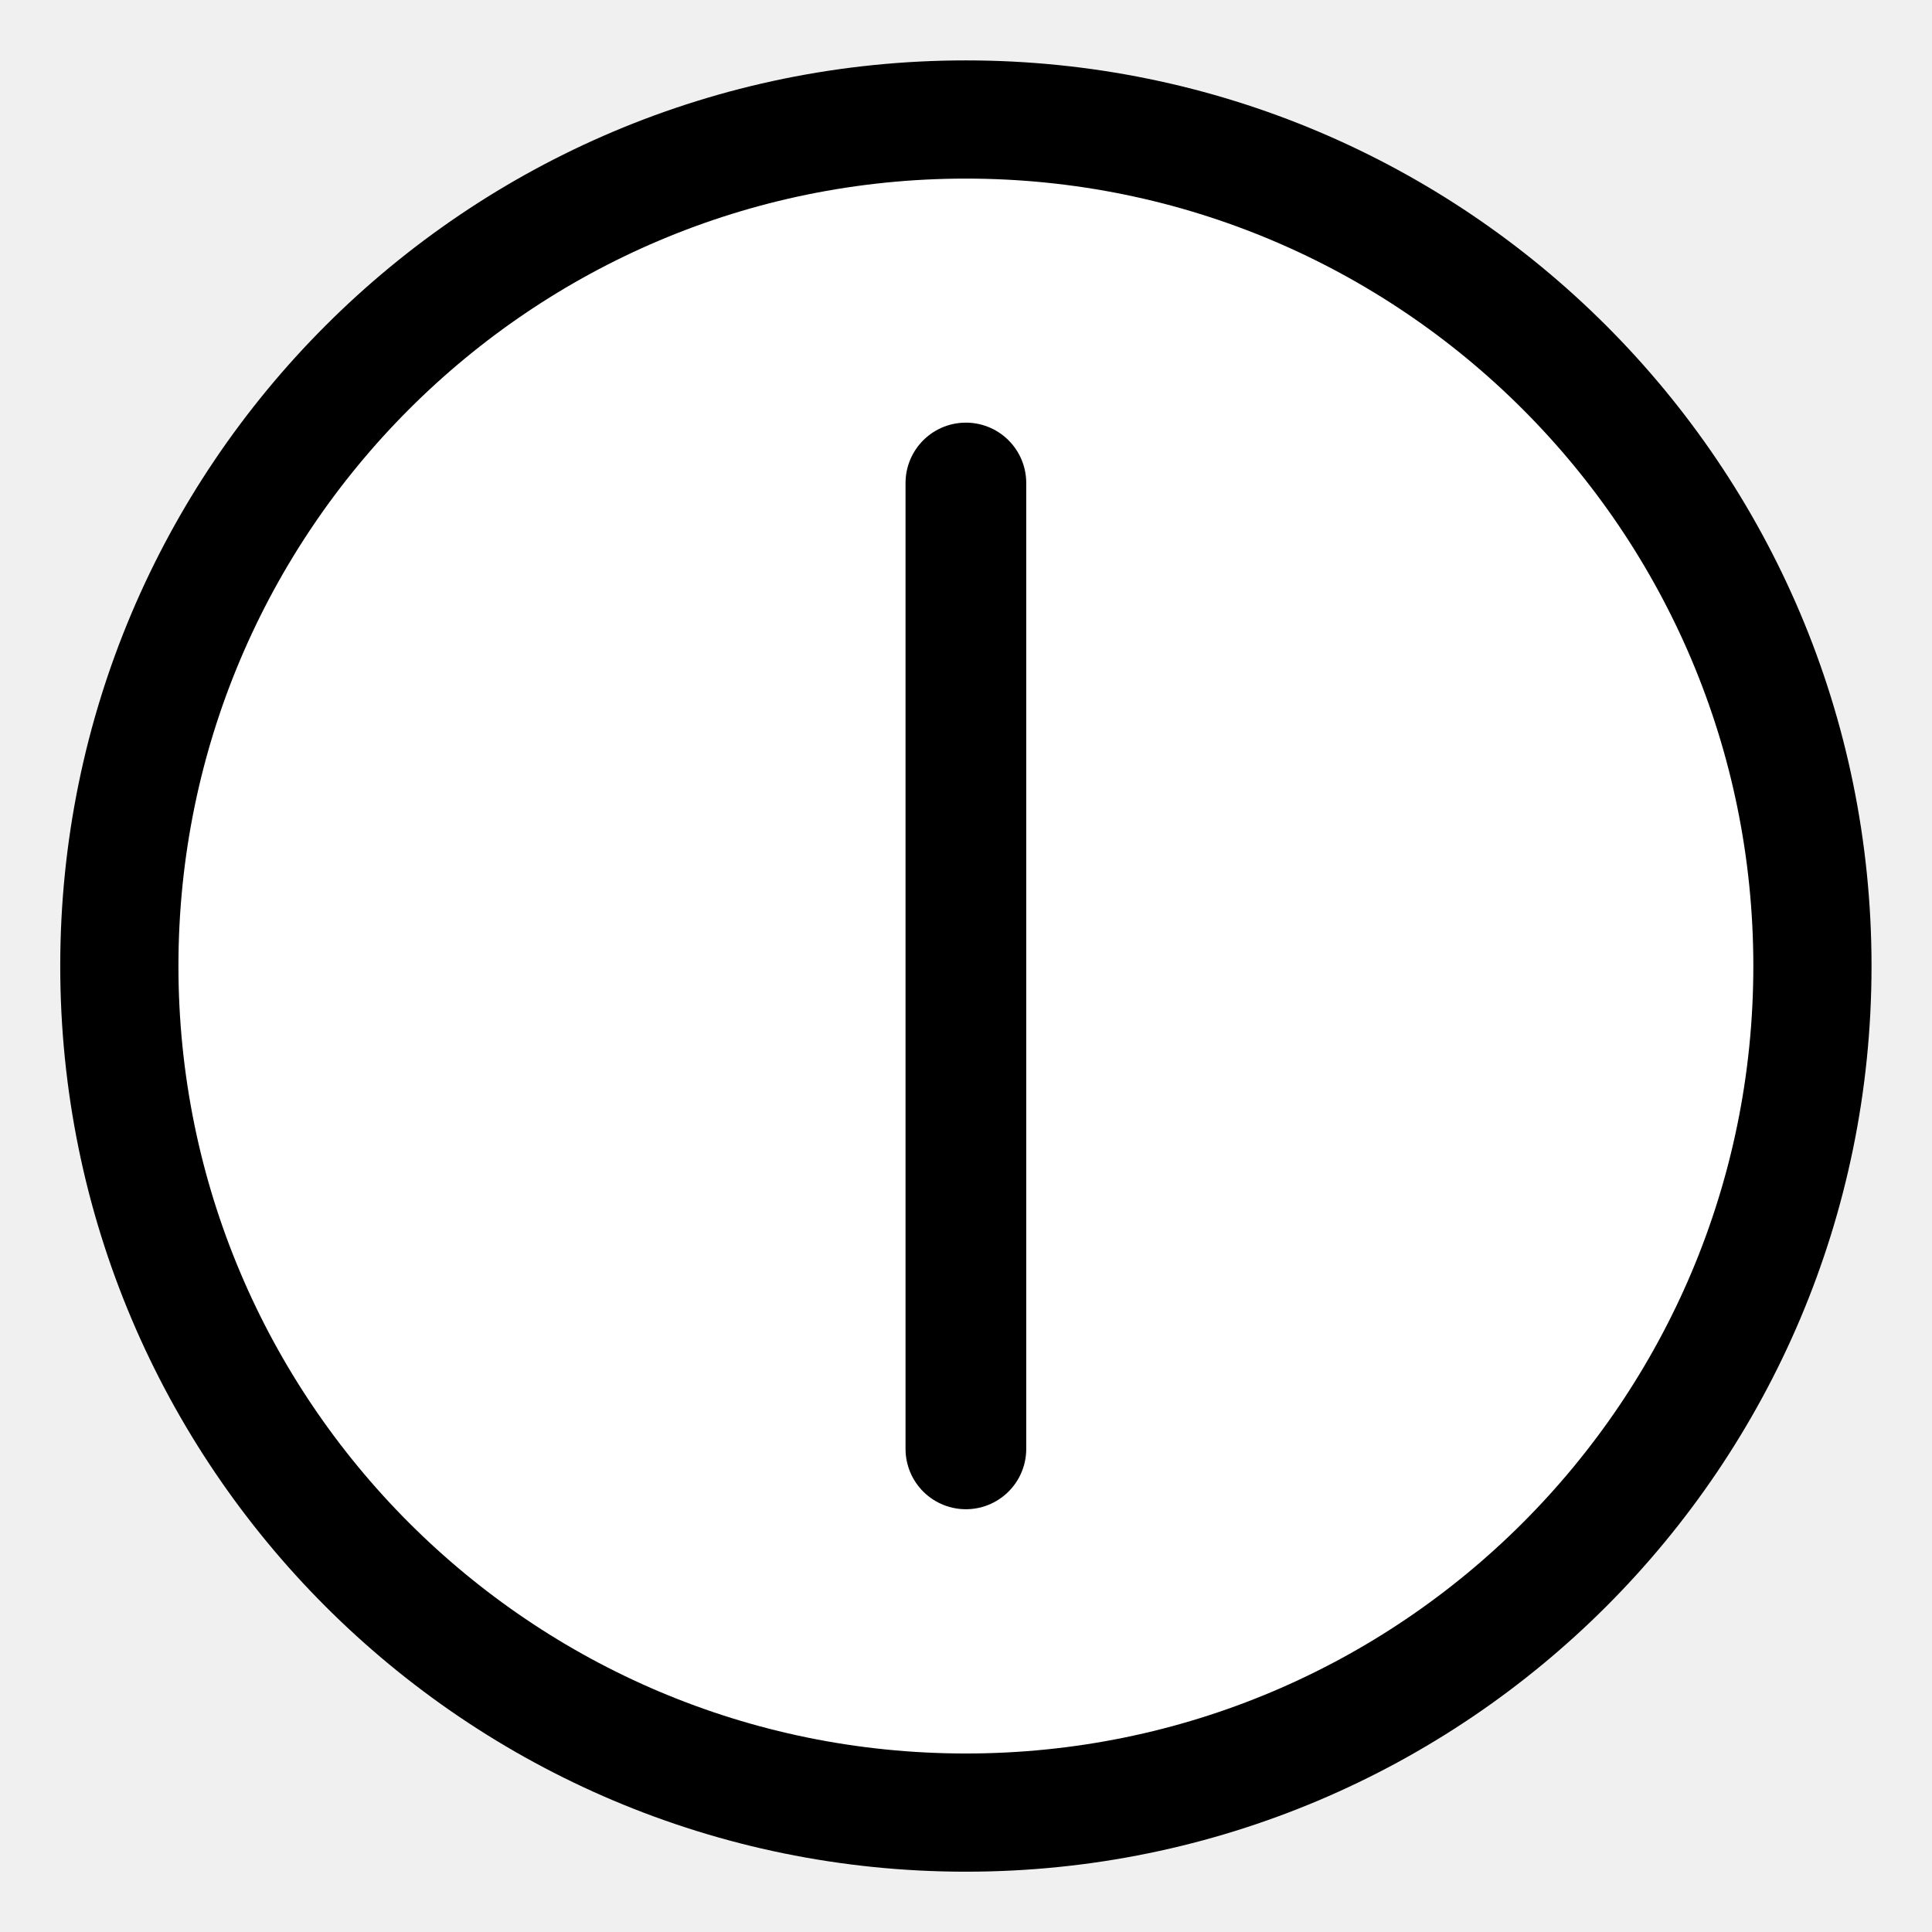
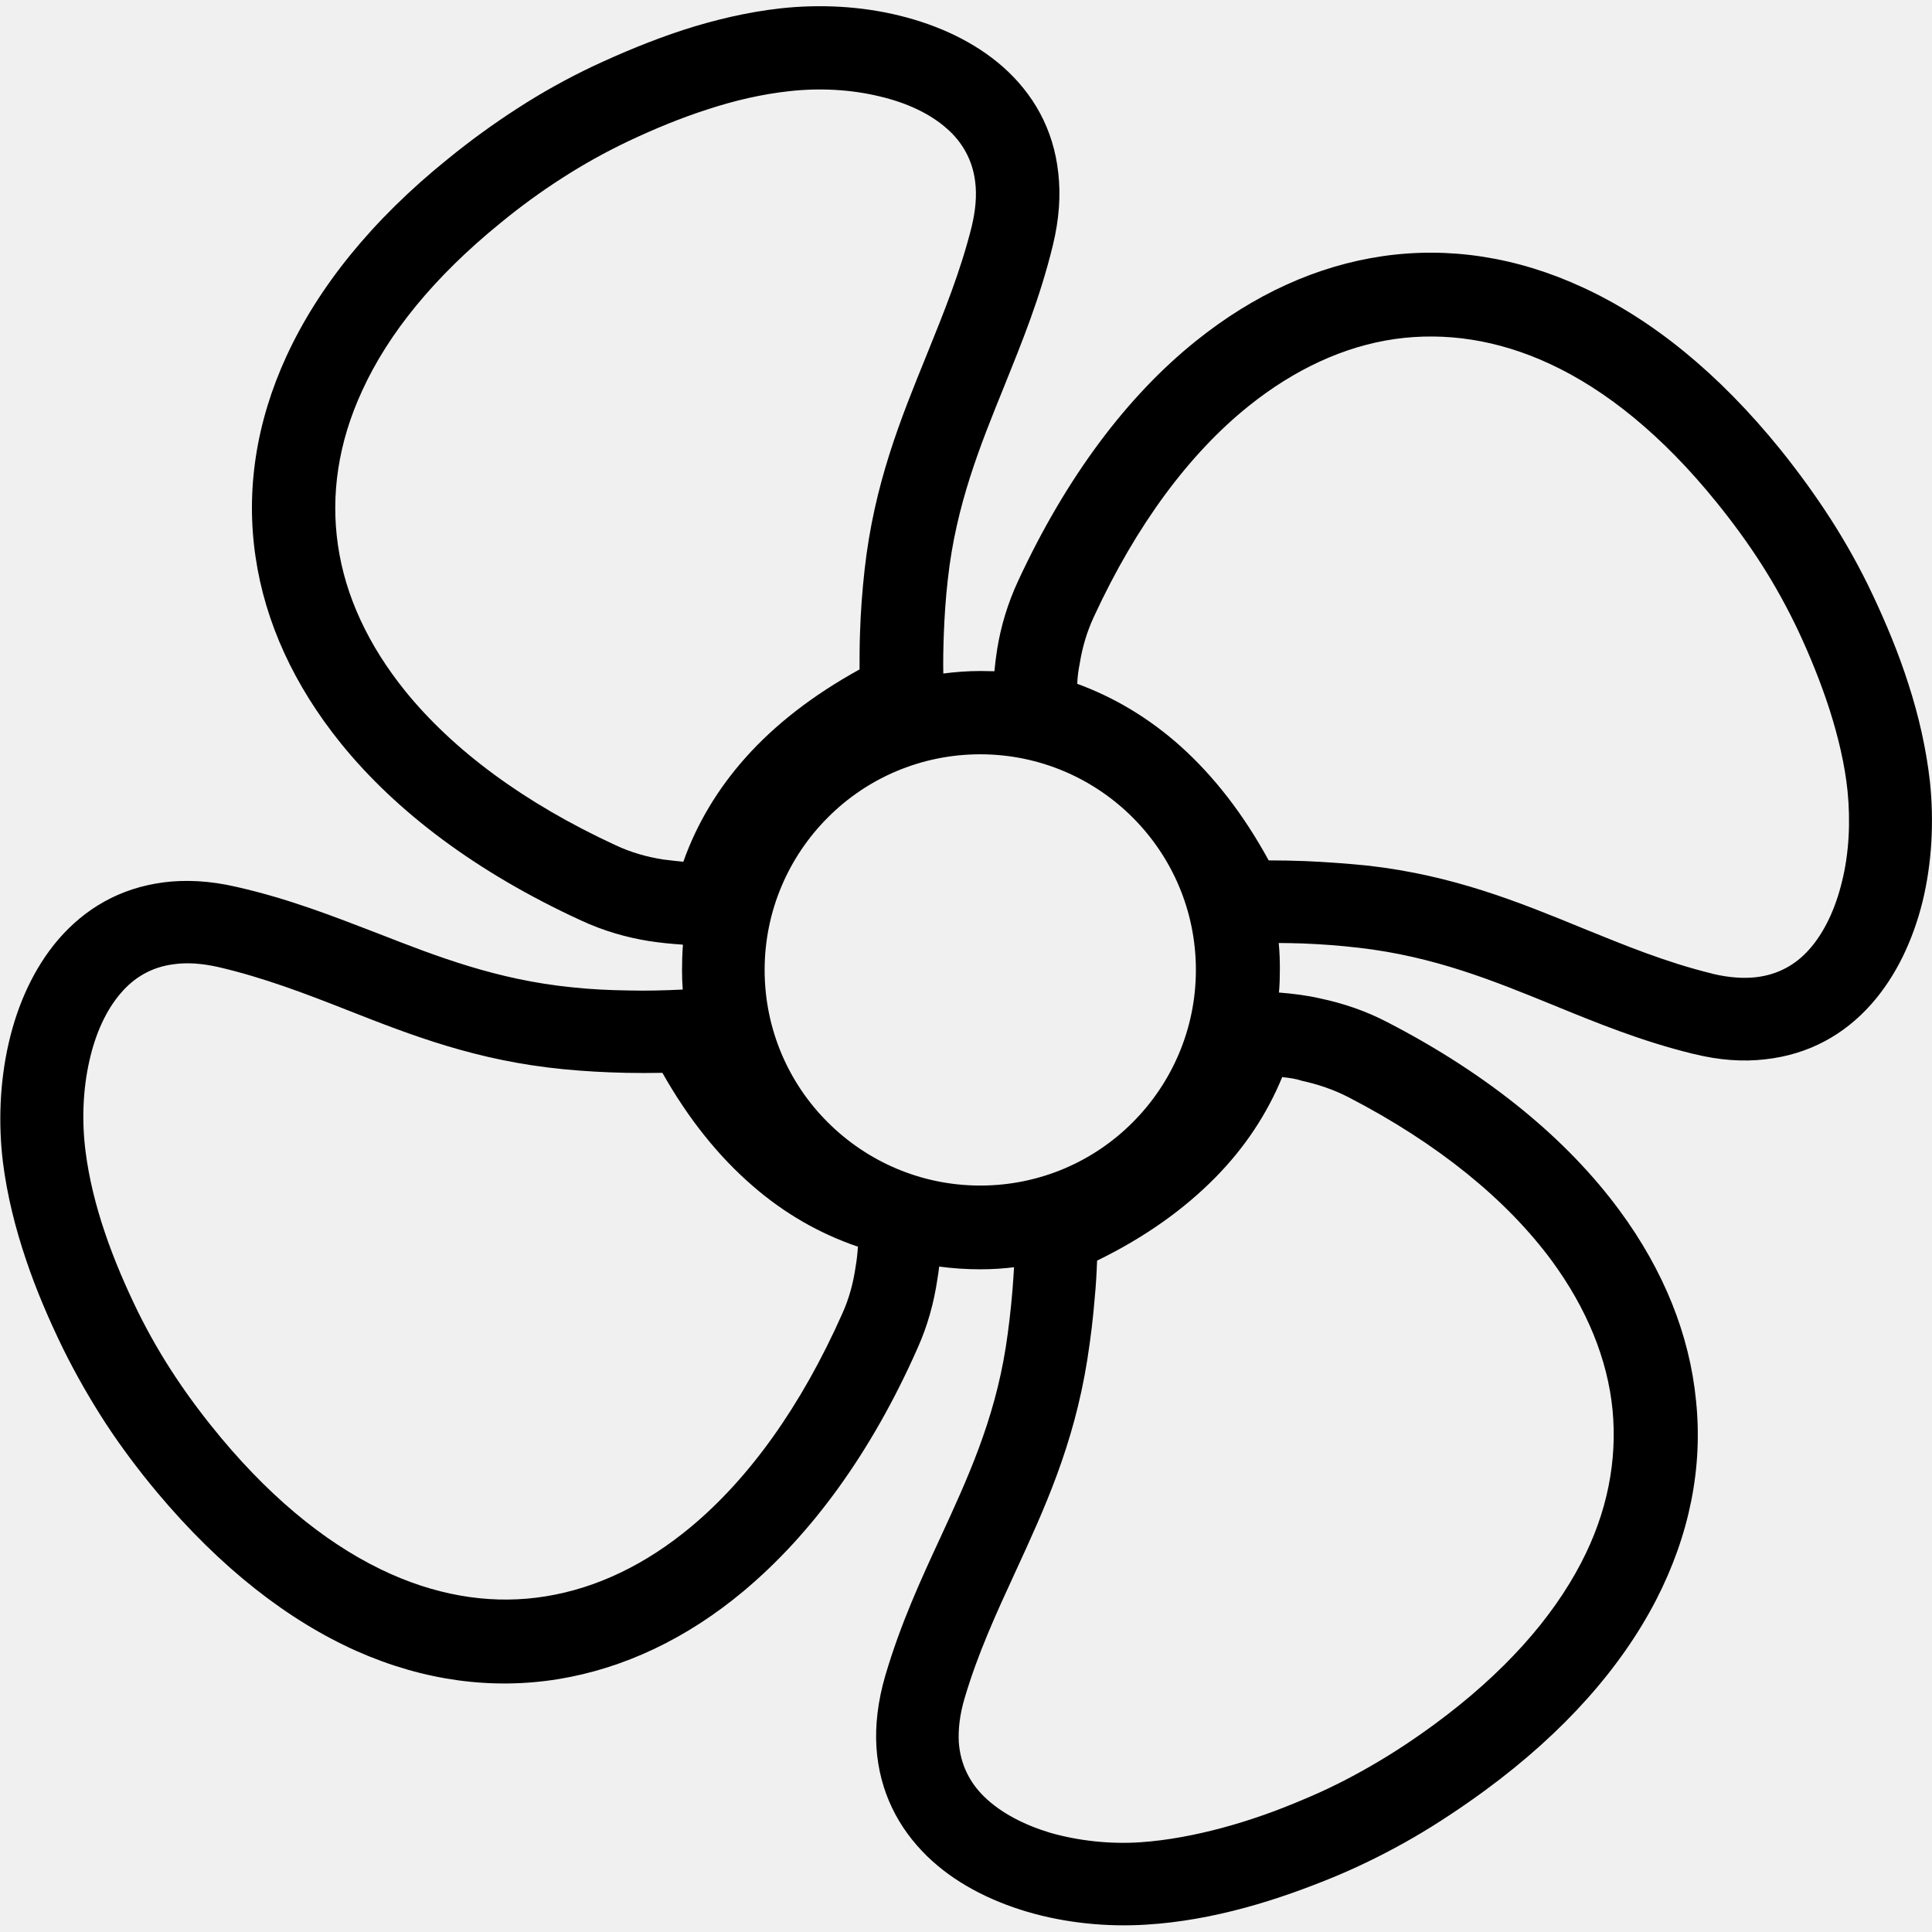
- <svg xmlns="http://www.w3.org/2000/svg" id="svg8" version="1.1" viewBox="0 0 8.467 8.467" height="32" width="32">
+ <svg xmlns="http://www.w3.org/2000/svg" width="32" height="32" viewBox="0 0 8.467 8.467" version="1.1" id="svg8">
  <defs id="defs2" />
-   <g transform="translate(0,-288.5333)" id="layer1">
-     <ellipse ry="3.71" rx="3.71" cy="292.767" cx="4.233" id="path835" style="fill:#ffffff;stroke:#000000;stroke-width:0.518;stroke-linecap:round;stroke-linejoin:round;stroke-miterlimit:4;stroke-dasharray:none;stroke-opacity:1" />
-     <path id="path837" d="m 4.233,290.65 v 4.233 0" style="fill:none;stroke:#000000;stroke-width:0.529;stroke-linecap:round;stroke-linejoin:miter;stroke-opacity:1;stroke-miterlimit:4;stroke-dasharray:none" />
+   <g id="layer1" transform="translate(0,-288.5333)">
+     <path style="stroke-width:0.095" id="path1032" d="m 4.718,291.529 c 0.165,0.06 0.317,0.151 0.455,0.274 0.147,0.132 0.276,0.298 0.387,0.501 0.053,0 0.106,10e-4 0.159,0.003 0.095,0.004 0.187,0.011 0.277,0.02 0.375,0.043 0.659,0.159 0.942,0.275 0.18,0.073 0.361,0.148 0.565,0.198 0.002,0.001 0.004,0.001 0.007,0.002 0.069,0.016 0.131,0.02 0.185,0.014 0.097,-0.011 0.175,-0.055 0.234,-0.122 0.067,-0.075 0.115,-0.18 0.143,-0.295 0.032,-0.127 0.038,-0.266 0.025,-0.398 -0.012,-0.118 -0.041,-0.238 -0.078,-0.355 -0.039,-0.121 -0.087,-0.239 -0.139,-0.35 -0.048,-0.101 -0.102,-0.199 -0.161,-0.291 -0.059,-0.092 -0.124,-0.181 -0.196,-0.27 -0.236,-0.292 -0.484,-0.493 -0.733,-0.608 -0.227,-0.105 -0.456,-0.139 -0.677,-0.108 -0.222,0.032 -0.439,0.132 -0.641,0.294 -0.259,0.208 -0.491,0.519 -0.677,0.921 -0.032,0.068 -0.052,0.138 -0.063,0.207 -0.006,0.03 -0.01,0.059 -0.011,0.089 z m -1.723,0.78 c 0.059,-0.166 0.15,-0.318 0.272,-0.455 0.13,-0.146 0.297,-0.275 0.5,-0.387 0,-0.053 0,-0.106 0.002,-0.159 0.003,-0.095 0.01,-0.187 0.02,-0.277 0.042,-0.378 0.158,-0.661 0.272,-0.942 0.074,-0.183 0.149,-0.367 0.198,-0.565 0.017,-0.072 0.022,-0.136 0.015,-0.192 -0.011,-0.096 -0.056,-0.175 -0.123,-0.234 -0.076,-0.068 -0.18,-0.115 -0.295,-0.142 -0.127,-0.031 -0.266,-0.038 -0.398,-0.023 -0.119,0.013 -0.239,0.041 -0.355,0.079 -0.119,0.038 -0.237,0.087 -0.349,0.14 -0.101,0.048 -0.198,0.102 -0.291,0.162 -0.095,0.061 -0.184,0.126 -0.269,0.196 -0.292,0.237 -0.493,0.486 -0.607,0.736 -0.105,0.227 -0.138,0.456 -0.106,0.676 0.032,0.223 0.133,0.439 0.295,0.64 0.209,0.258 0.52,0.49 0.923,0.676 0.068,0.032 0.138,0.051 0.207,0.062 0.031,0.004 0.06,0.007 0.09,0.01 z m -0.005,0.364 c -0.048,-0.003 -0.095,-0.008 -0.143,-0.015 -0.101,-0.016 -0.202,-0.045 -0.301,-0.091 -0.455,-0.209 -0.81,-0.476 -1.053,-0.777 -0.204,-0.253 -0.331,-0.529 -0.373,-0.816 -0.043,-0.289 9.564e-4,-0.588 0.136,-0.881 0.138,-0.299 0.371,-0.593 0.709,-0.865 0.097,-0.079 0.199,-0.153 0.303,-0.22 0.105,-0.068 0.216,-0.13 0.332,-0.185 0.124,-0.058 0.256,-0.113 0.393,-0.158 0.139,-0.045 0.284,-0.079 0.427,-0.095 0.172,-0.019 0.354,-0.01 0.523,0.032 0.171,0.042 0.329,0.116 0.452,0.224 0.132,0.117 0.222,0.271 0.243,0.466 0.011,0.097 0.004,0.202 -0.024,0.317 -0.056,0.23 -0.135,0.423 -0.213,0.617 -0.105,0.259 -0.211,0.519 -0.247,0.845 -0.01,0.086 -0.015,0.168 -0.018,0.248 -0.002,0.055 -0.003,0.111 -0.002,0.166 0.053,-0.007 0.109,-0.011 0.164,-0.011 0.02,0 0.04,0.001 0.06,0.001 0.003,-0.032 0.007,-0.064 0.012,-0.096 0.016,-0.1 0.046,-0.201 0.092,-0.3 0.211,-0.455 0.478,-0.81 0.78,-1.052 0.253,-0.203 0.529,-0.329 0.817,-0.371 0.289,-0.042 0.587,0.002 0.88,0.138 0.299,0.138 0.592,0.373 0.865,0.711 0.077,0.096 0.15,0.196 0.219,0.303 0.068,0.106 0.13,0.217 0.184,0.332 0.059,0.125 0.114,0.257 0.157,0.392 0.045,0.139 0.078,0.284 0.094,0.428 0.018,0.172 0.009,0.354 -0.032,0.523 -0.042,0.17 -0.116,0.328 -0.225,0.451 -0.117,0.132 -0.272,0.221 -0.467,0.242 -0.095,0.011 -0.198,0.004 -0.308,-0.023 -0.003,-10e-4 -0.006,-10e-4 -0.009,-0.002 -0.224,-0.055 -0.42,-0.135 -0.615,-0.215 -0.258,-0.105 -0.517,-0.211 -0.846,-0.249 -0.086,-0.01 -0.168,-0.016 -0.248,-0.019 -0.034,-0.001 -0.07,-0.002 -0.104,-0.002 0.004,0.039 0.005,0.078 0.005,0.117 0,0.033 -9.383e-4,0.067 -0.004,0.1 0.06,0.005 0.121,0.012 0.181,0.026 0.099,0.021 0.199,0.054 0.296,0.105 0.445,0.23 0.788,0.514 1.017,0.826 0.192,0.261 0.306,0.543 0.334,0.833 0.03,0.291 -0.028,0.587 -0.176,0.874 -0.152,0.293 -0.399,0.576 -0.749,0.833 -0.1,0.073 -0.203,0.142 -0.311,0.205 -0.109,0.063 -0.222,0.12 -0.341,0.17 -0.128,0.053 -0.263,0.102 -0.4,0.139 -0.14,0.038 -0.285,0.065 -0.432,0.074 -0.172,0.011 -0.354,-0.007 -0.521,-0.056 -0.169,-0.05 -0.323,-0.13 -0.44,-0.244 -0.126,-0.123 -0.209,-0.282 -0.222,-0.477 -0.006,-0.096 0.006,-0.202 0.039,-0.315 0.067,-0.227 0.154,-0.416 0.242,-0.606 0.117,-0.254 0.235,-0.509 0.286,-0.834 0.012,-0.078 0.022,-0.161 0.029,-0.247 0.003,-0.035 0.005,-0.069 0.007,-0.102 -0.049,0.006 -0.097,0.009 -0.148,0.009 -0.061,0 -0.121,-0.004 -0.18,-0.012 -0.002,0.019 -0.005,0.038 -0.008,0.056 -0.015,0.101 -0.042,0.202 -0.087,0.302 -0.202,0.457 -0.465,0.816 -0.763,1.065 -0.249,0.208 -0.524,0.338 -0.811,0.385 -0.289,0.047 -0.588,0.008 -0.882,-0.122 -0.301,-0.134 -0.598,-0.364 -0.877,-0.697 -0.081,-0.097 -0.156,-0.197 -0.223,-0.299 -0.067,-0.103 -0.13,-0.212 -0.188,-0.329 -0.061,-0.125 -0.118,-0.257 -0.163,-0.391 -0.047,-0.139 -0.083,-0.283 -0.101,-0.426 -0.021,-0.171 -0.014,-0.353 0.025,-0.523 0.039,-0.171 0.111,-0.33 0.218,-0.455 0.116,-0.134 0.268,-0.225 0.463,-0.25 0.095,-0.012 0.201,-0.007 0.317,0.02 0.23,0.052 0.425,0.129 0.62,0.204 0.261,0.102 0.522,0.203 0.849,0.236 0.084,0.009 0.167,0.013 0.249,0.014 0.077,0.002 0.157,0 0.238,-0.004 -0.002,-0.028 -0.003,-0.056 -0.003,-0.084 0,-0.037 9.564e-4,-0.074 0.004,-0.112 z m 1.974,-0.557 c -0.171,-0.171 -0.408,-0.277 -0.668,-0.277 -0.261,0 -0.498,0.106 -0.668,0.277 -0.171,0.171 -0.277,0.408 -0.277,0.668 0,0.261 0.106,0.498 0.277,0.668 0.171,0.171 0.408,0.277 0.668,0.277 0.261,0 0.498,-0.106 0.668,-0.277 0.171,-0.171 0.277,-0.408 0.277,-0.668 0,-0.261 -0.106,-0.497 -0.277,-0.668 z m -1.207,1.88 c -0.166,-0.057 -0.32,-0.145 -0.459,-0.266 -0.149,-0.129 -0.281,-0.293 -0.395,-0.495 -0.053,0.001 -0.105,0.001 -0.159,0 -0.093,-0.002 -0.185,-0.007 -0.276,-0.016 -0.379,-0.037 -0.664,-0.148 -0.946,-0.259 -0.183,-0.072 -0.368,-0.143 -0.567,-0.189 -0.072,-0.016 -0.136,-0.02 -0.193,-0.012 -0.097,0.012 -0.174,0.058 -0.232,0.126 -0.066,0.076 -0.112,0.18 -0.138,0.296 -0.029,0.127 -0.034,0.266 -0.017,0.399 0.015,0.118 0.045,0.238 0.084,0.353 0.041,0.122 0.092,0.239 0.145,0.348 0.049,0.099 0.104,0.195 0.166,0.288 0.063,0.095 0.13,0.183 0.2,0.267 0.24,0.287 0.492,0.484 0.744,0.596 0.23,0.102 0.459,0.133 0.679,0.097 0.222,-0.036 0.437,-0.139 0.636,-0.305 0.254,-0.212 0.481,-0.526 0.662,-0.933 0.031,-0.068 0.049,-0.138 0.059,-0.208 0.005,-0.028 0.008,-0.058 0.01,-0.088 z m 1.863,-0.744 c -0.067,0.163 -0.164,0.31 -0.294,0.442 -0.138,0.14 -0.309,0.262 -0.518,0.364 -0.002,0.055 -0.005,0.108 -0.01,0.159 -0.007,0.089 -0.018,0.18 -0.033,0.276 -0.06,0.376 -0.188,0.653 -0.315,0.929 -0.083,0.18 -0.165,0.358 -0.223,0.555 -0.021,0.071 -0.028,0.135 -0.025,0.192 0.007,0.097 0.048,0.177 0.112,0.239 0.073,0.071 0.175,0.123 0.287,0.157 0.125,0.036 0.265,0.051 0.397,0.042 0.117,-0.008 0.239,-0.031 0.358,-0.063 0.123,-0.033 0.243,-0.076 0.355,-0.124 0.104,-0.043 0.203,-0.093 0.298,-0.148 0.096,-0.055 0.189,-0.117 0.279,-0.183 0.303,-0.223 0.514,-0.462 0.641,-0.706 0.116,-0.222 0.159,-0.45 0.138,-0.671 -0.022,-0.223 -0.113,-0.444 -0.266,-0.653 -0.197,-0.267 -0.497,-0.513 -0.891,-0.717 -0.066,-0.034 -0.135,-0.057 -0.204,-0.072 -0.026,-0.009 -0.055,-0.013 -0.085,-0.016 z" />
  </g>
</svg>
